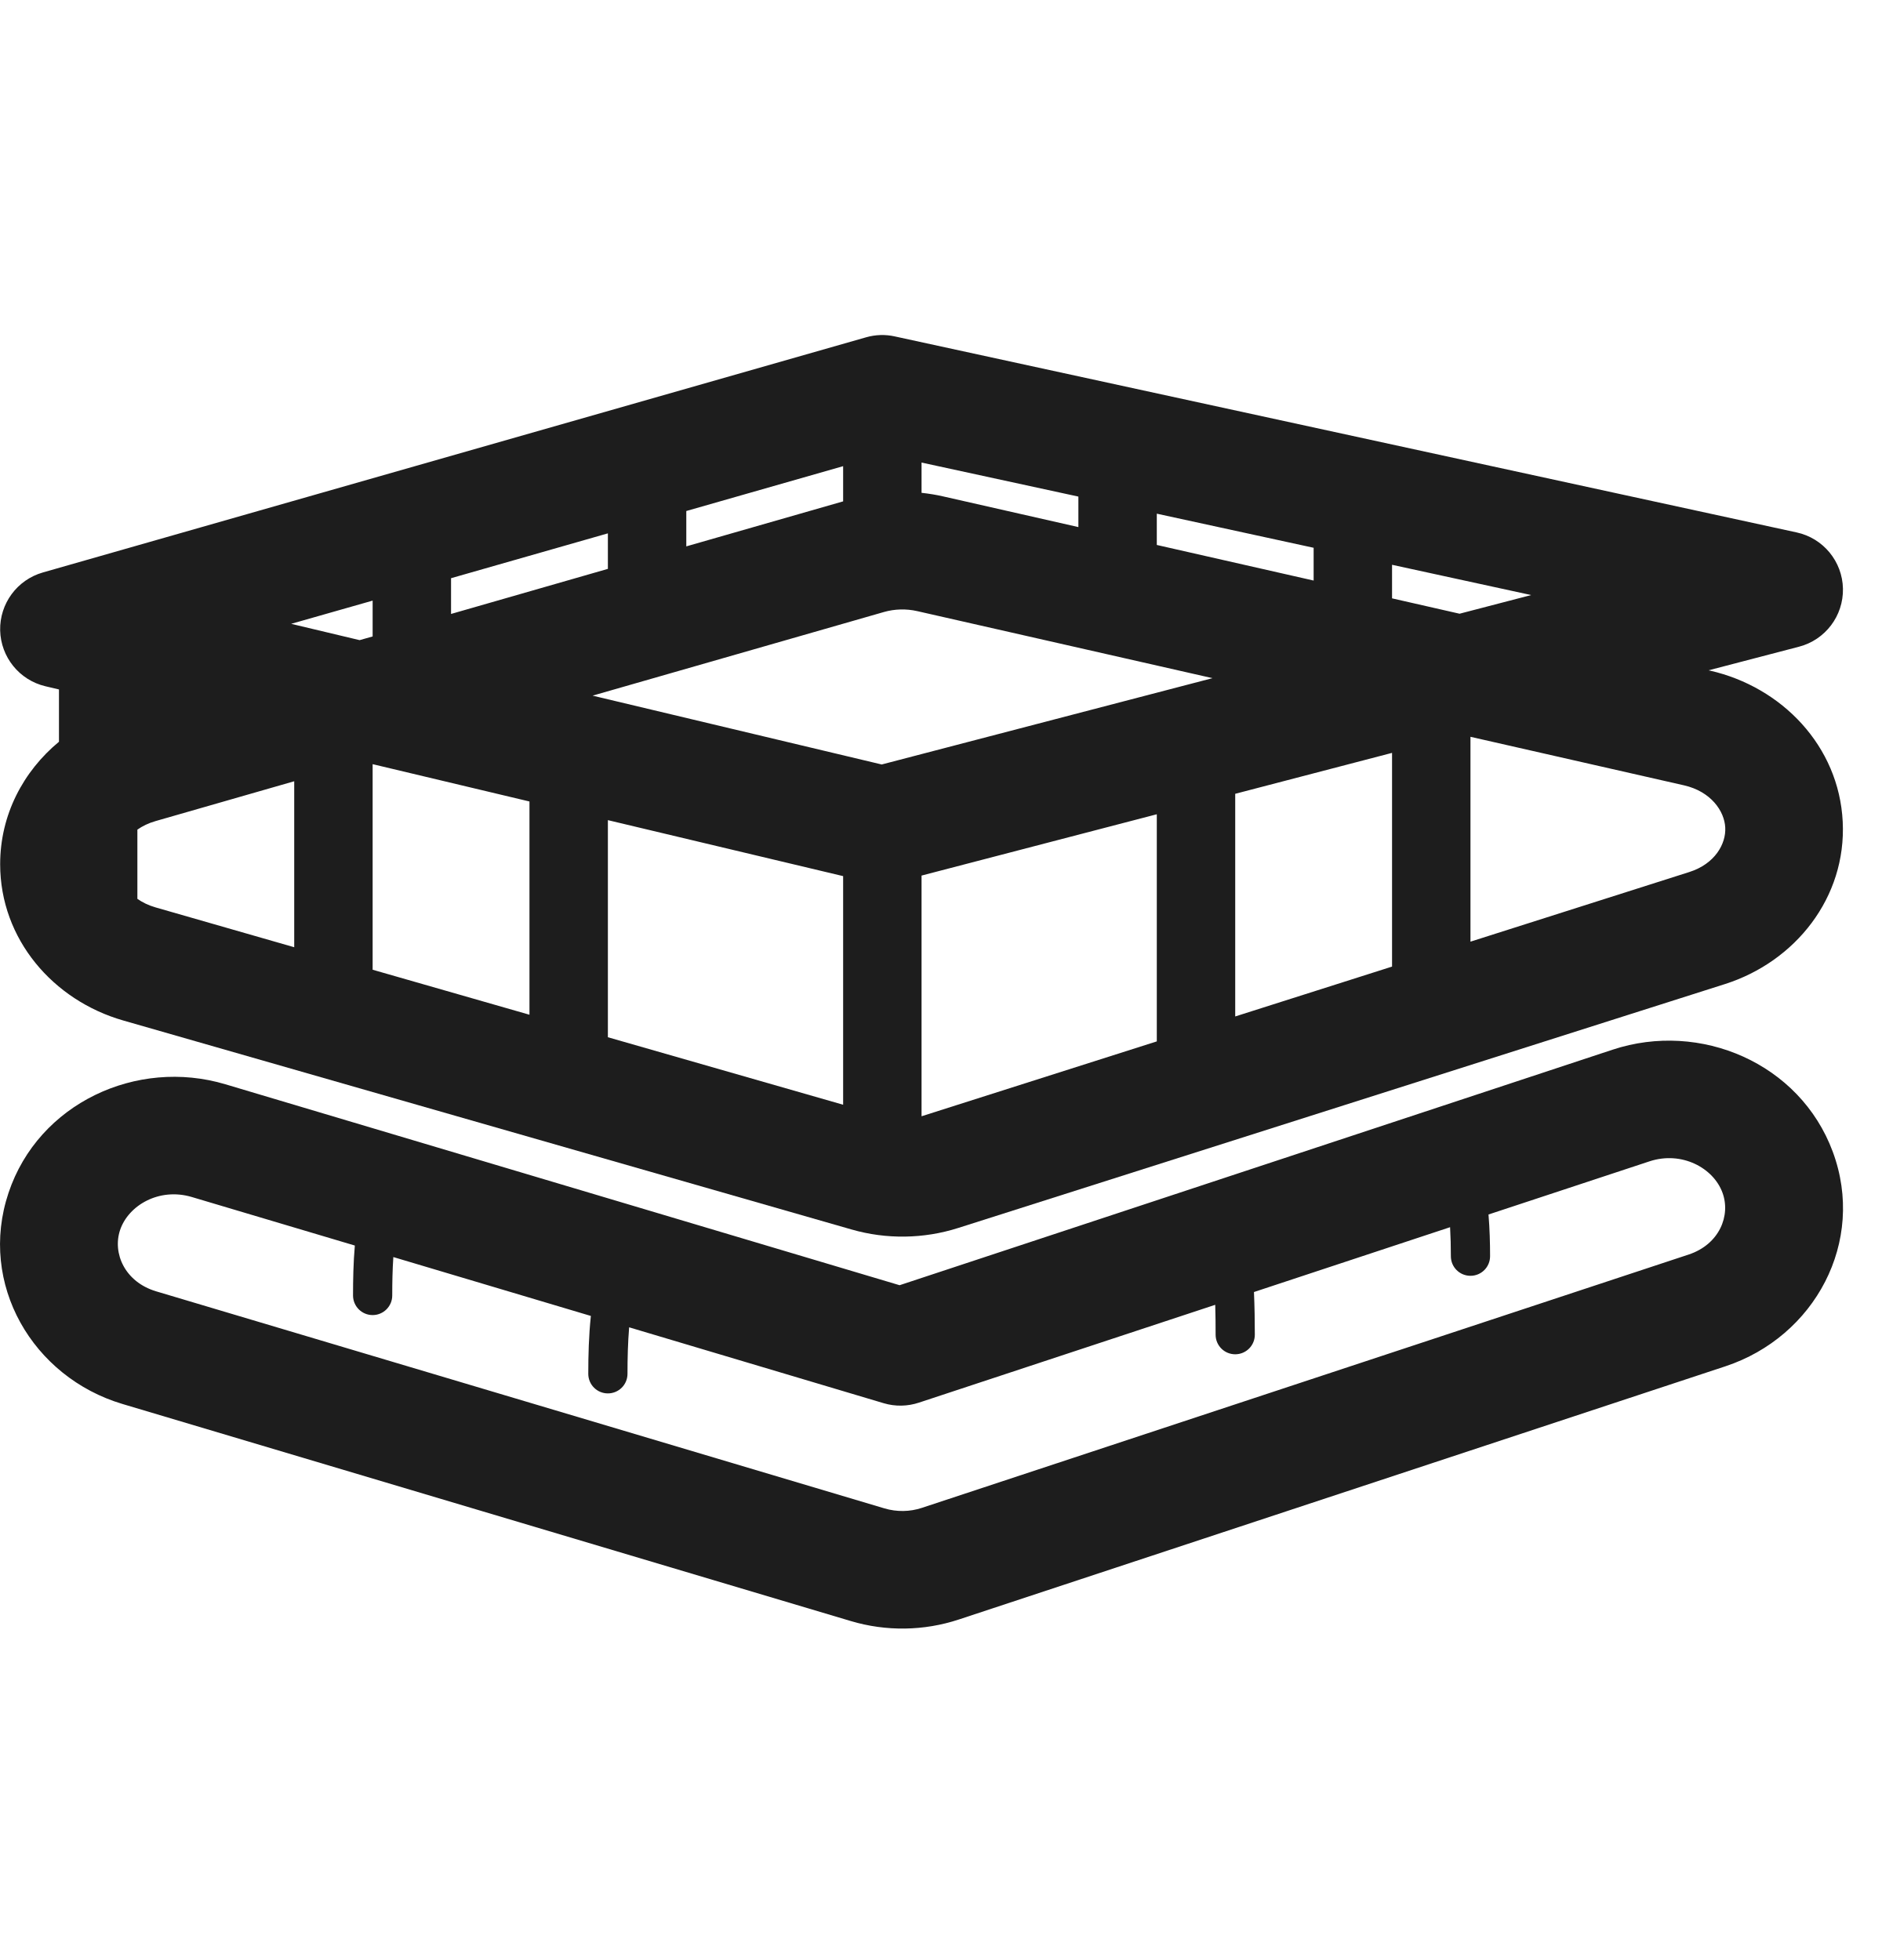
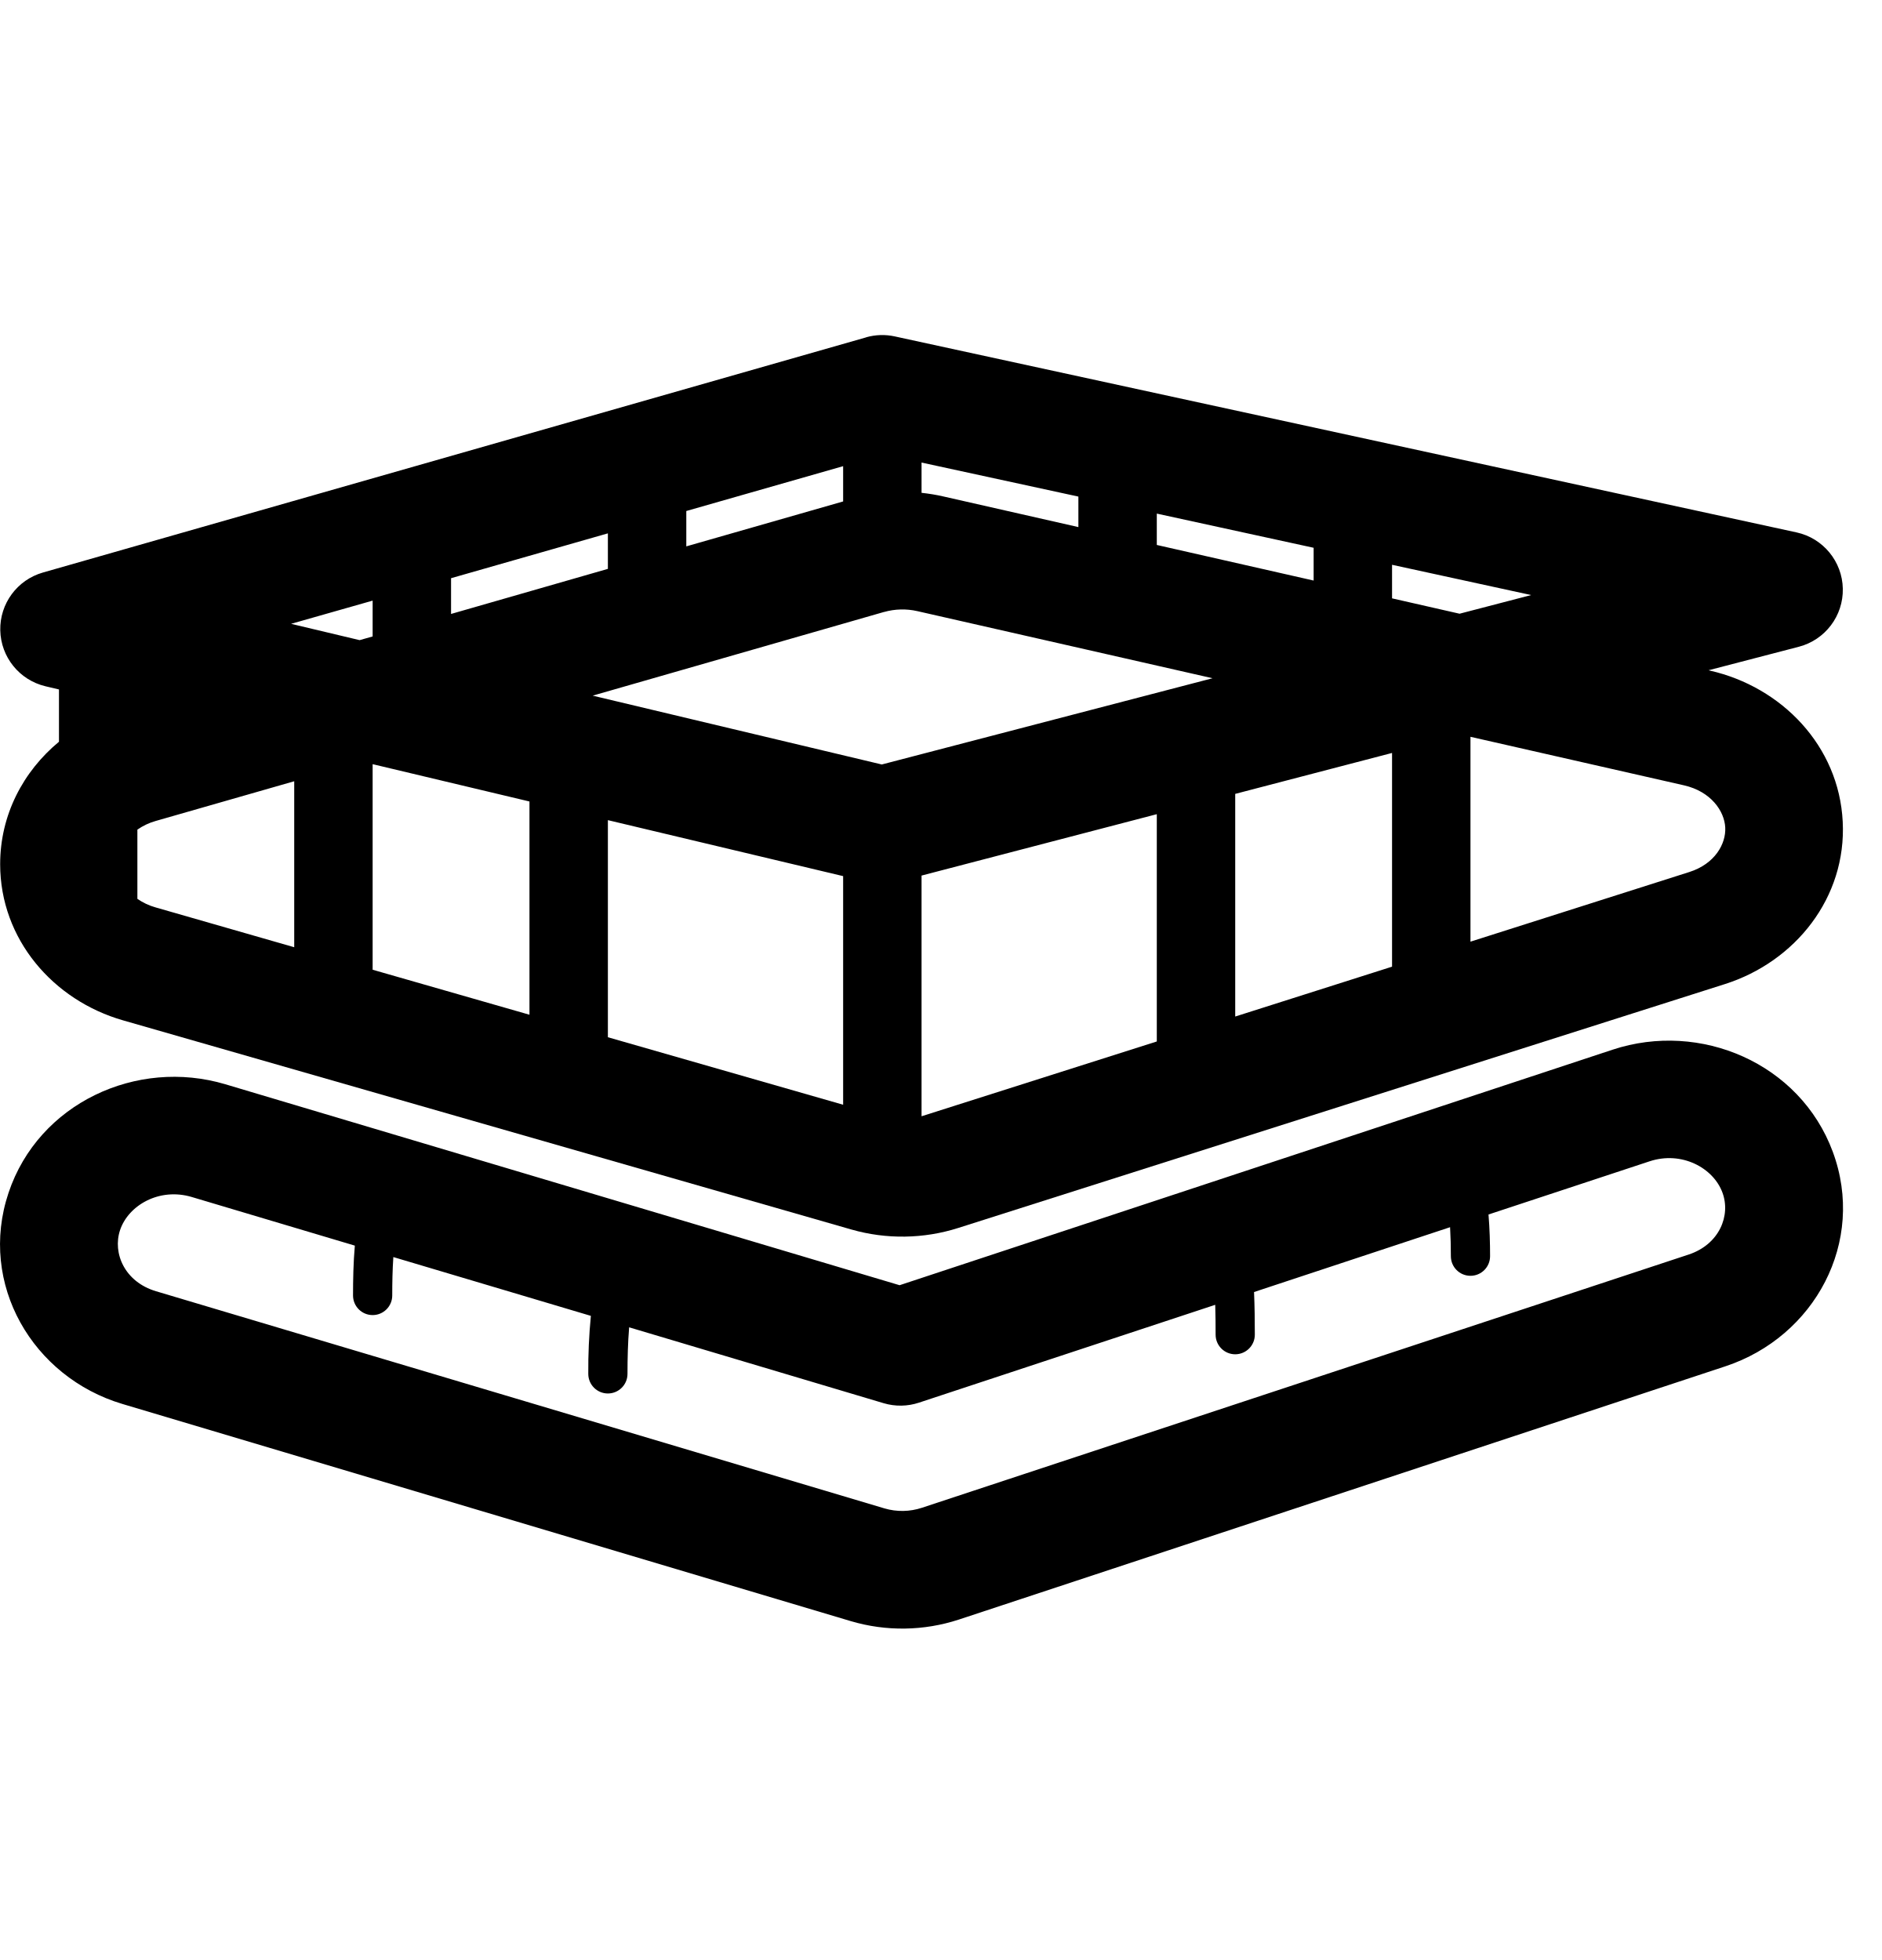
- <svg xmlns="http://www.w3.org/2000/svg" width="24" height="25" viewBox="0 0 24 25" fill="none">
-   <path fill-rule="evenodd" clip-rule="evenodd" d="M11.046 4.302C11.165 4.268 11.29 4.264 11.411 4.291L22.911 6.791C23.25 6.864 23.495 7.161 23.502 7.508C23.509 7.855 23.277 8.162 22.941 8.249L21.788 8.55L21.807 8.554C22.721 8.762 23.451 9.514 23.499 10.48C23.548 11.449 22.893 12.267 21.997 12.552L12.219 15.663C11.779 15.803 11.303 15.81 10.859 15.682L1.57 13.016C0.679 12.76 0.002 11.98 0.002 11.023C0.002 10.393 0.296 9.839 0.752 9.461V8.794L0.578 8.753C0.246 8.674 0.01 8.381 0.002 8.04C-0.005 7.699 0.218 7.396 0.546 7.302L11.046 4.302ZM1.984 11.574C1.893 11.548 1.816 11.51 1.752 11.465V10.582C1.816 10.537 1.893 10.499 1.984 10.473L3.752 9.965V12.082L1.984 11.574ZM19.526 7.59L18.613 7.828L17.752 7.632V7.204L19.526 7.59ZM16.752 6.987V7.405L14.752 6.951V6.552L16.752 6.987ZM13.752 6.334L11.752 5.9V6.286C11.845 6.296 11.938 6.311 12.029 6.332L13.752 6.723V6.334ZM10.752 5.946V6.395L8.752 6.969V6.518L10.752 5.946ZM7.752 6.803V7.256L5.752 7.831V7.375L7.752 6.803ZM4.752 7.661L3.713 7.957L4.586 8.165L4.752 8.118V7.661ZM11.273 7.806L7.557 8.873L11.244 9.751L15.462 8.65L11.697 7.795C11.557 7.763 11.409 7.767 11.273 7.806ZM4.752 9.747V12.369L6.752 12.943V10.223L4.752 9.747ZM7.752 10.461V13.23L10.752 14.091V11.175L7.752 10.461ZM11.752 11.168V14.238L11.765 14.234L14.752 13.283V10.386L11.752 11.168ZM17.752 12.329V9.603L15.752 10.125V12.965L17.752 12.329ZM21.542 11.123L18.752 12.011V9.398L21.475 10.017C21.818 10.095 21.991 10.345 22.001 10.556C22.012 10.763 21.87 11.019 21.542 11.123Z" fill="#1D1D1D" />
-   <path fill-rule="evenodd" clip-rule="evenodd" d="M23.372 14.69C22.953 13.561 21.683 13.019 20.564 13.389L11.472 16.393L2.874 13.83C1.745 13.493 0.491 14.072 0.109 15.214C-0.281 16.378 0.418 17.567 1.562 17.908L10.851 20.677C11.3 20.811 11.782 20.804 12.227 20.657L22.004 17.427C23.14 17.051 23.799 15.841 23.372 14.69ZM21.035 14.813C21.445 14.678 21.849 14.896 21.965 15.211C22.074 15.503 21.927 15.872 21.534 16.002L11.756 19.233C11.603 19.284 11.435 19.286 11.28 19.24L1.991 16.471C1.591 16.351 1.433 15.985 1.531 15.69C1.637 15.374 2.03 15.144 2.446 15.268L4.525 15.887C4.506 16.107 4.502 16.322 4.502 16.524C4.502 16.662 4.614 16.774 4.752 16.774C4.89 16.774 5.002 16.662 5.002 16.524C5.002 16.36 5.005 16.196 5.016 16.034L7.535 16.785C7.508 17.039 7.502 17.29 7.502 17.523C7.502 17.662 7.614 17.773 7.752 17.773C7.89 17.773 8.002 17.662 8.002 17.523C8.002 17.325 8.007 17.126 8.023 16.93L11.269 17.898C11.416 17.942 11.573 17.939 11.718 17.891L15.497 16.643C15.501 16.77 15.502 16.898 15.502 17.024C15.502 17.163 15.614 17.274 15.752 17.274C15.89 17.274 16.002 17.163 16.002 17.024C16.002 16.848 15.999 16.665 15.991 16.48L18.492 15.653C18.499 15.776 18.502 15.9 18.502 16.023C18.502 16.162 18.614 16.273 18.752 16.273C18.89 16.273 19.002 16.162 19.002 16.023C19.002 15.853 18.997 15.674 18.982 15.491L21.035 14.813Z" fill="#1D1D1D" />
+ <svg xmlns="http://www.w3.org/2000/svg" viewBox="0 0 24 25">
+   <path fill-rule="evenodd" clip-rule="evenodd" d="M11.046 4.302a.75.75 0 0 1 .365-.011l11.5 2.5a.75.75 0 0 1 .03 1.458l-1.152.3.018.005c.914.208 1.644.96 1.692 1.926.05.97-.606 1.787-1.502 2.072l-9.778 3.111c-.44.14-.916.147-1.36.02L1.57 13.015C.679 12.76.002 11.98.002 11.023c0-.63.294-1.184.75-1.562v-.667l-.174-.041a.75.75 0 0 1-.032-1.45l10.5-3zm-9.062 7.272a.77.77 0 0 1-.232-.109v-.883a.77.77 0 0 1 .232-.11l1.768-.507v2.117l-1.768-.508zM19.526 7.59l-.913.238-.861-.196v-.428l1.774.386zm-2.774-.603v.418l-2-.454v-.4l2 .436zm-3-.653-2-.434v.386c.093.01.186.025.277.046l1.723.391v-.389zm-3-.388v.45l-2 .573v-.451l2-.572zm-3 .857v.453l-2 .575v-.456l2-.572zm-3 .858-1.04.296.874.208.166-.047V7.66zm6.52.145L7.558 8.873l3.687.878 4.218-1.1-3.765-.856a.858.858 0 0 0-.424.011zm-6.52 1.94v2.623l2 .574v-2.72l-2-.476zm3 .715v2.769l3 .861v-2.916l-3-.714zm4 .707v3.07l.013-.004 2.987-.95v-2.899l-3 .783zm6 1.16V9.604l-2 .522v2.84l2-.636zm3.79-1.205-2.79.888V9.398l2.723.619c.343.078.516.328.526.539.01.207-.131.463-.459.567z" />
+   <path fill-rule="evenodd" clip-rule="evenodd" d="M23.372 14.69c-.419-1.129-1.689-1.671-2.808-1.301l-9.092 3.004-8.598-2.563c-1.13-.337-2.383.242-2.765 1.384-.39 1.164.309 2.353 1.453 2.694l9.289 2.77c.449.133.93.126 1.376-.02l9.777-3.231c1.136-.376 1.795-1.586 1.368-2.737zm-2.337.123c.41-.136.814.083.93.398.109.292-.038.661-.431.791l-9.778 3.23a.8.8 0 0 1-.476.008l-9.29-2.77c-.4-.119-.557-.485-.459-.78.106-.316.5-.546.915-.422l2.079.62c-.019.219-.023.434-.023.636a.25.25 0 1 0 .5 0c0-.164.003-.328.014-.49l2.519.75a7.027 7.027 0 0 0-.033.74.25.25 0 1 0 .5 0c0-.199.005-.398.021-.594l3.246.968a.749.749 0 0 0 .45-.007l3.778-1.248c.004.127.005.255.005.381a.25.25 0 1 0 .5 0c0-.176-.002-.359-.01-.544l2.5-.827c.007.123.01.247.01.37a.25.25 0 1 0 .5 0c0-.17-.005-.349-.02-.532l2.053-.678z" />
</svg>
